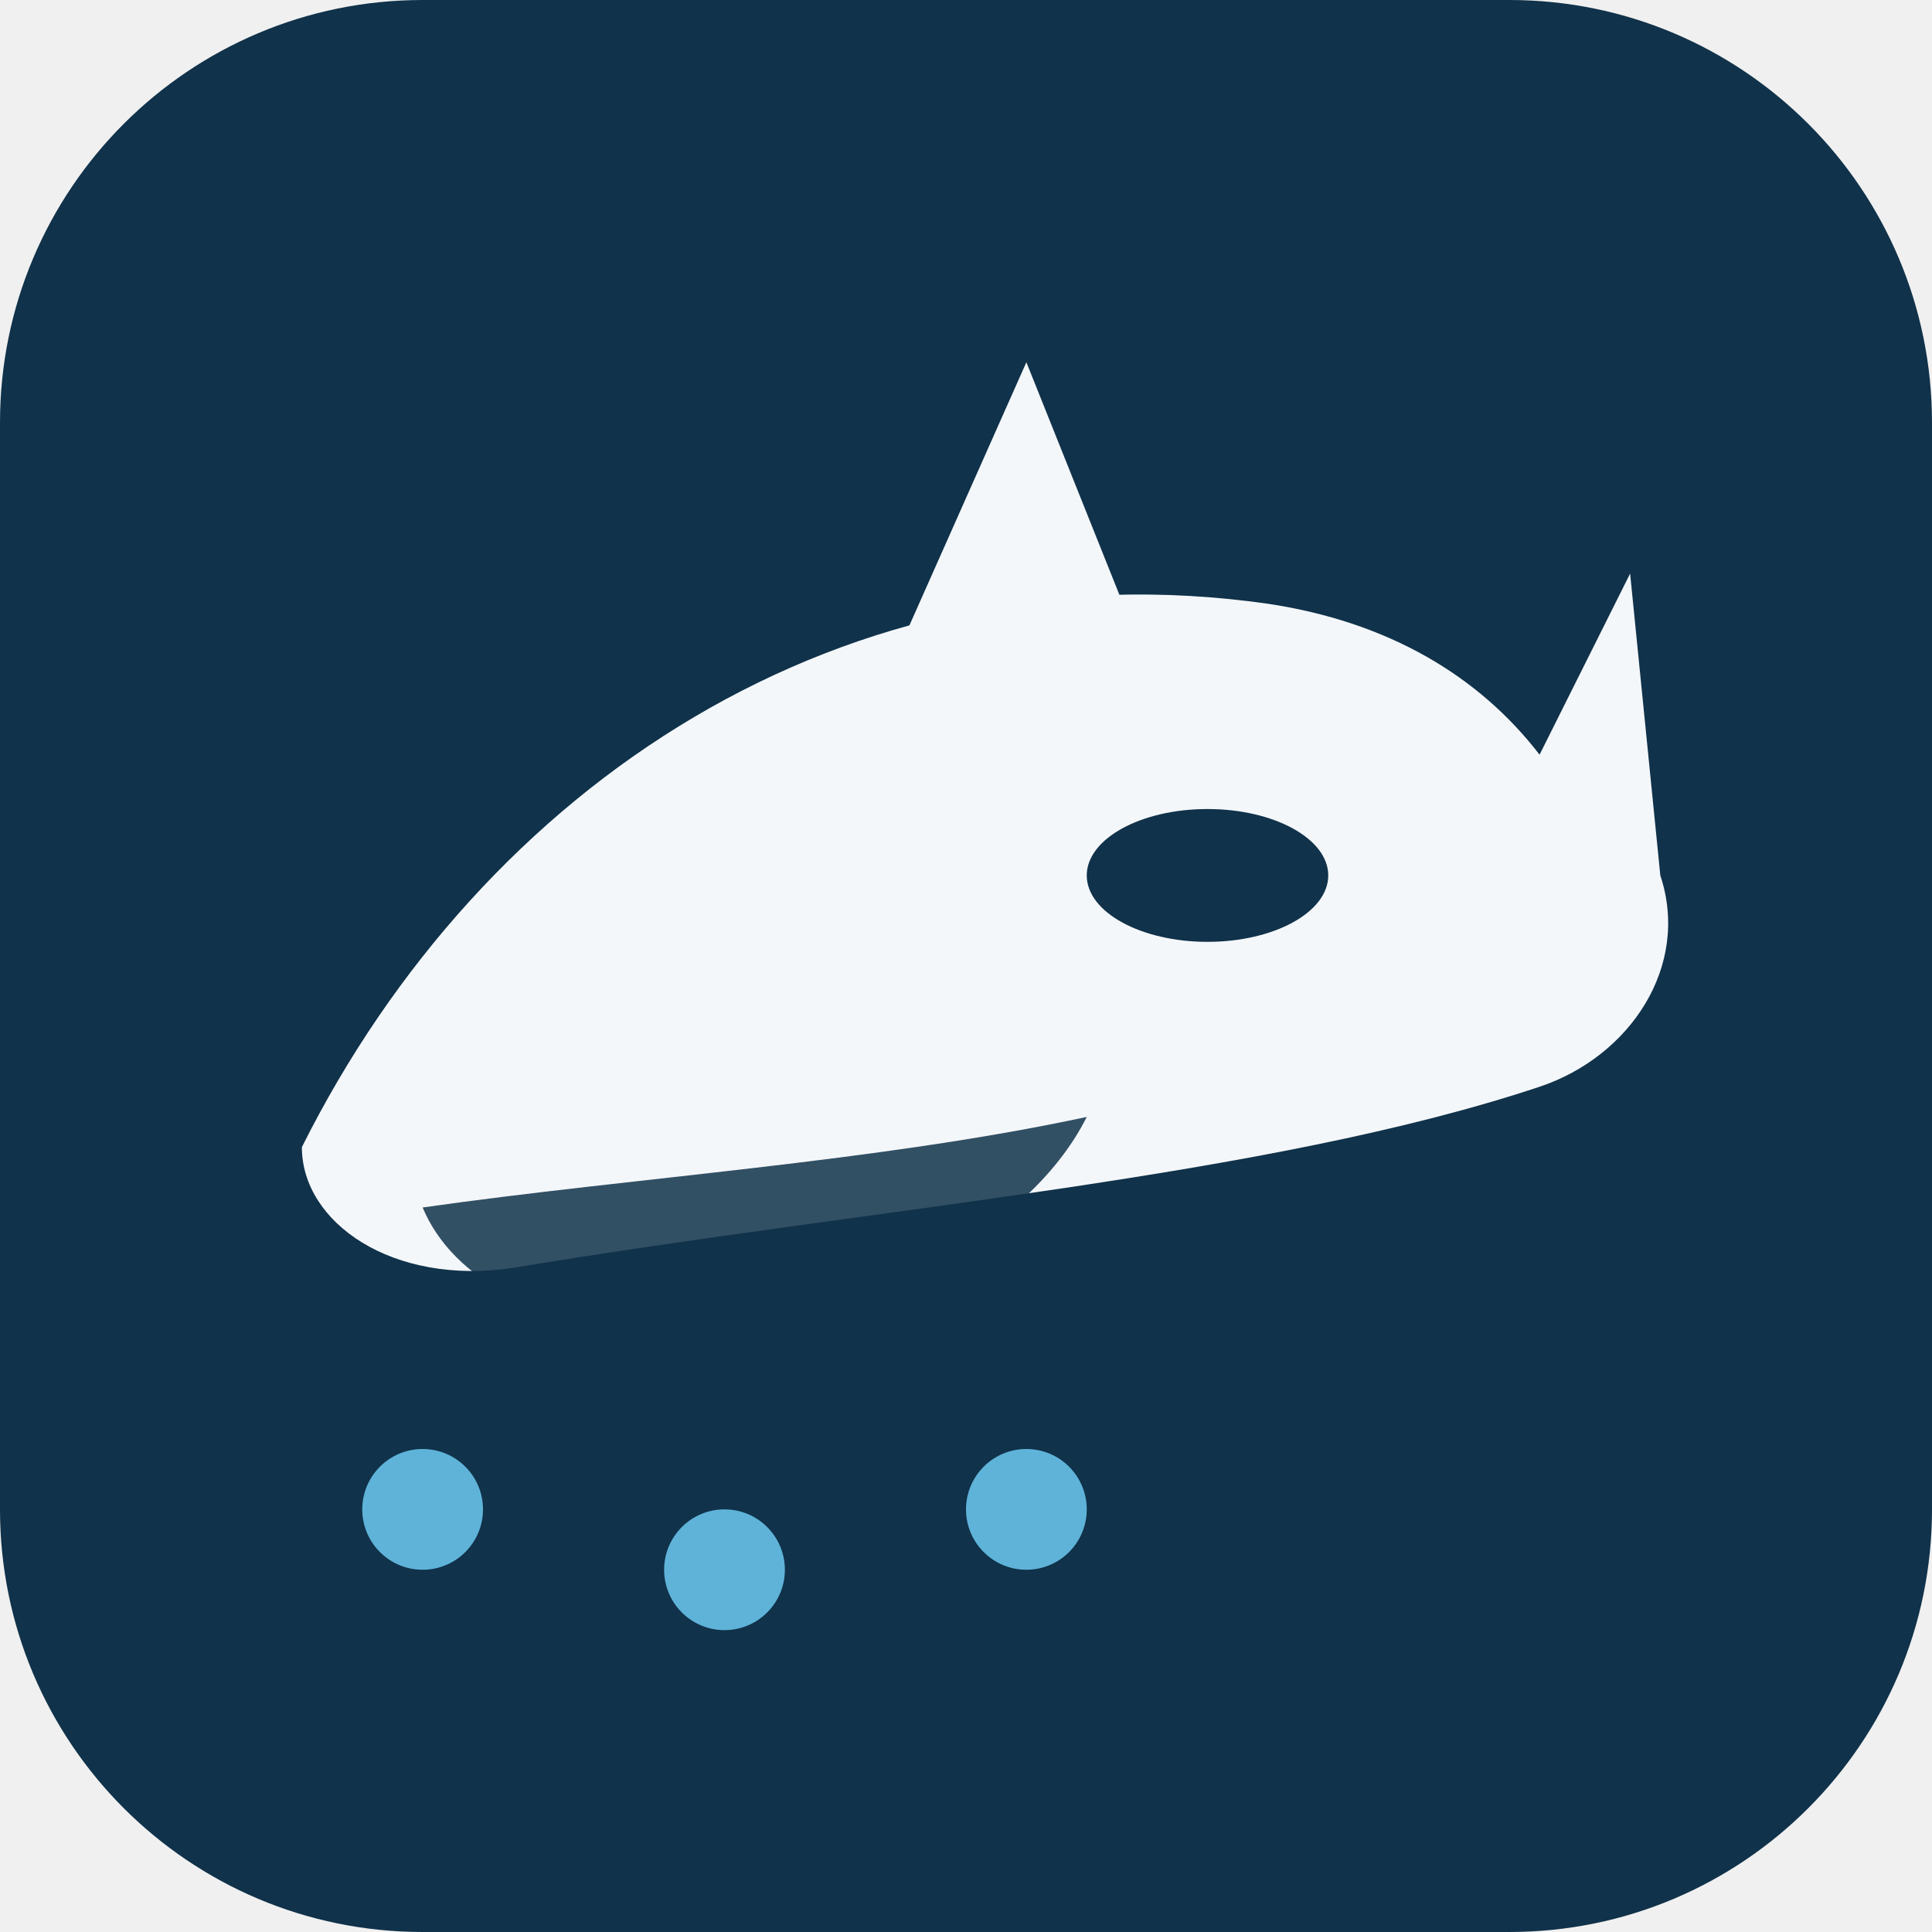
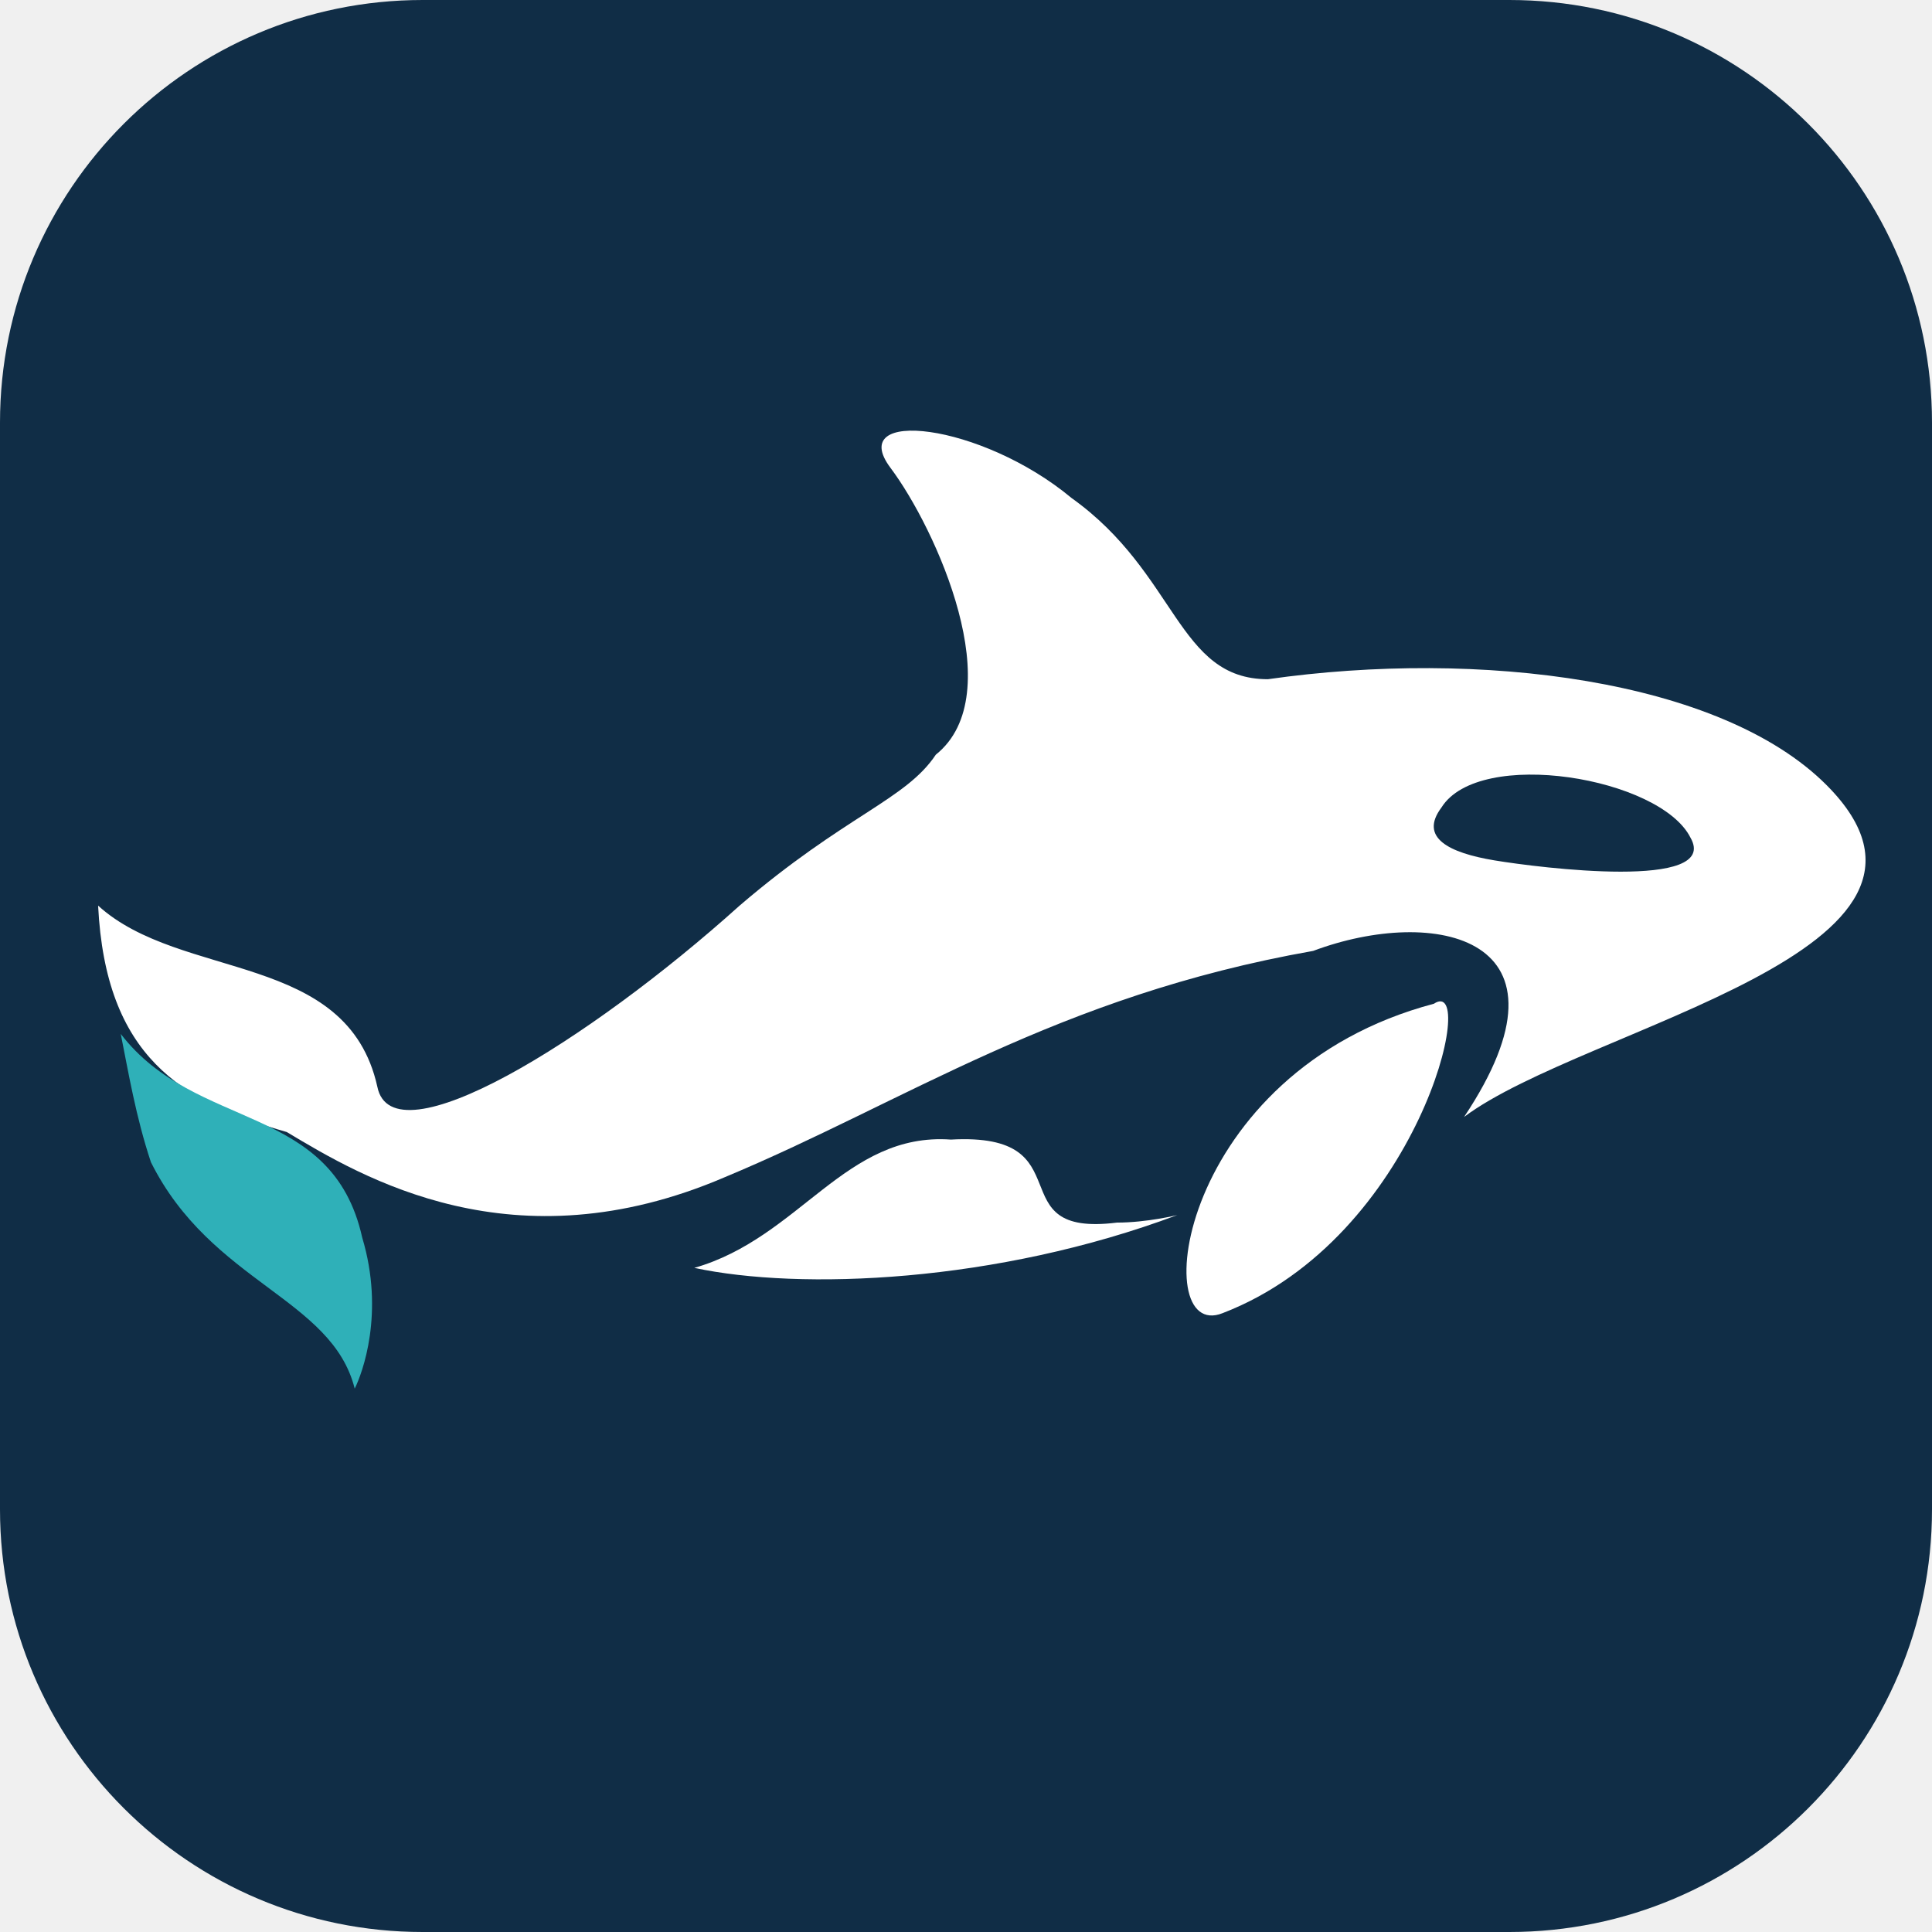
- <svg xmlns="http://www.w3.org/2000/svg" viewBox="0 0 64 64">
-   <rect width="64" height="64" rx="14" fill="#10324a" />
-   <path d="M10 38c6-12 18-20 32-18 4 .6 7 2.4 9 5l3-6 1 10c1 3-1 6-4 7-9 3-22 4-34 6-4 .6-7-1.5-7-4z" fill="#f4f7fa" />
-   <path d="M30 21l4-9 4 10z" fill="#f4f7fa" />
-   <path d="M14 40c7-1 15-1.5 22-3-2 4-8 7-14 7-4 0-7-1.6-8-4z" fill="#10324a" opacity=".85" />
-   <ellipse cx="40" cy="29" rx="4" ry="2.2" fill="#10324a" />
-   <circle cx="14" cy="50" r="2" fill="#5fb3d9" />
-   <circle cx="24" cy="52" r="2" fill="#5fb3d9" />
-   <circle cx="34" cy="50" r="2" fill="#5fb3d9" />
+ <svg xmlns="http://www.w3.org/2000/svg" viewBox="0 0 128 128" fill="none">
+   <rect width="128" height="128" rx="28" fill="#102d46" />
+   <path d="M6.5 60C12 65 23 63 25 72C26 77 39 69 49 60C56 54 60 53 62 50C67 46 62 35 59 31C56 27 65 28 71 33C78 38 78 45 84 45C98 43 114 45 121 52C132 63 105 68 97 74C105 62 95 60 87 63C70 66 60 73 48 78C34 84 24 78 19 75C12 73 7 70 6.5 60Z" fill="#ffffff" />
+   <path d="M95.5 53.5C98 49.5 110 51.5 112 55.5C114 59 102 57.5 99 57C96 56.5 94 55.5 95.5 53.5Z" fill="#102d46" />
+   <path d="M95 66.5C98 64.5 94 82 81 87C76 89 78 71 95 66.5ZM46 84C53 82 56 75 63 75.5C72 75 66 82 74 81C76 81 78 80.5 78 80.5C66 85 53 85.5 46 84Z" fill="#ffffff" />
+   <path d="M8 68.5C13 75 22 73 24 82C25.5 87 24 91 23.5 92C22 86 14 85 10 77C9 74 8.5 71 8 68.5Z" fill="#2fb0b8" />
</svg>
